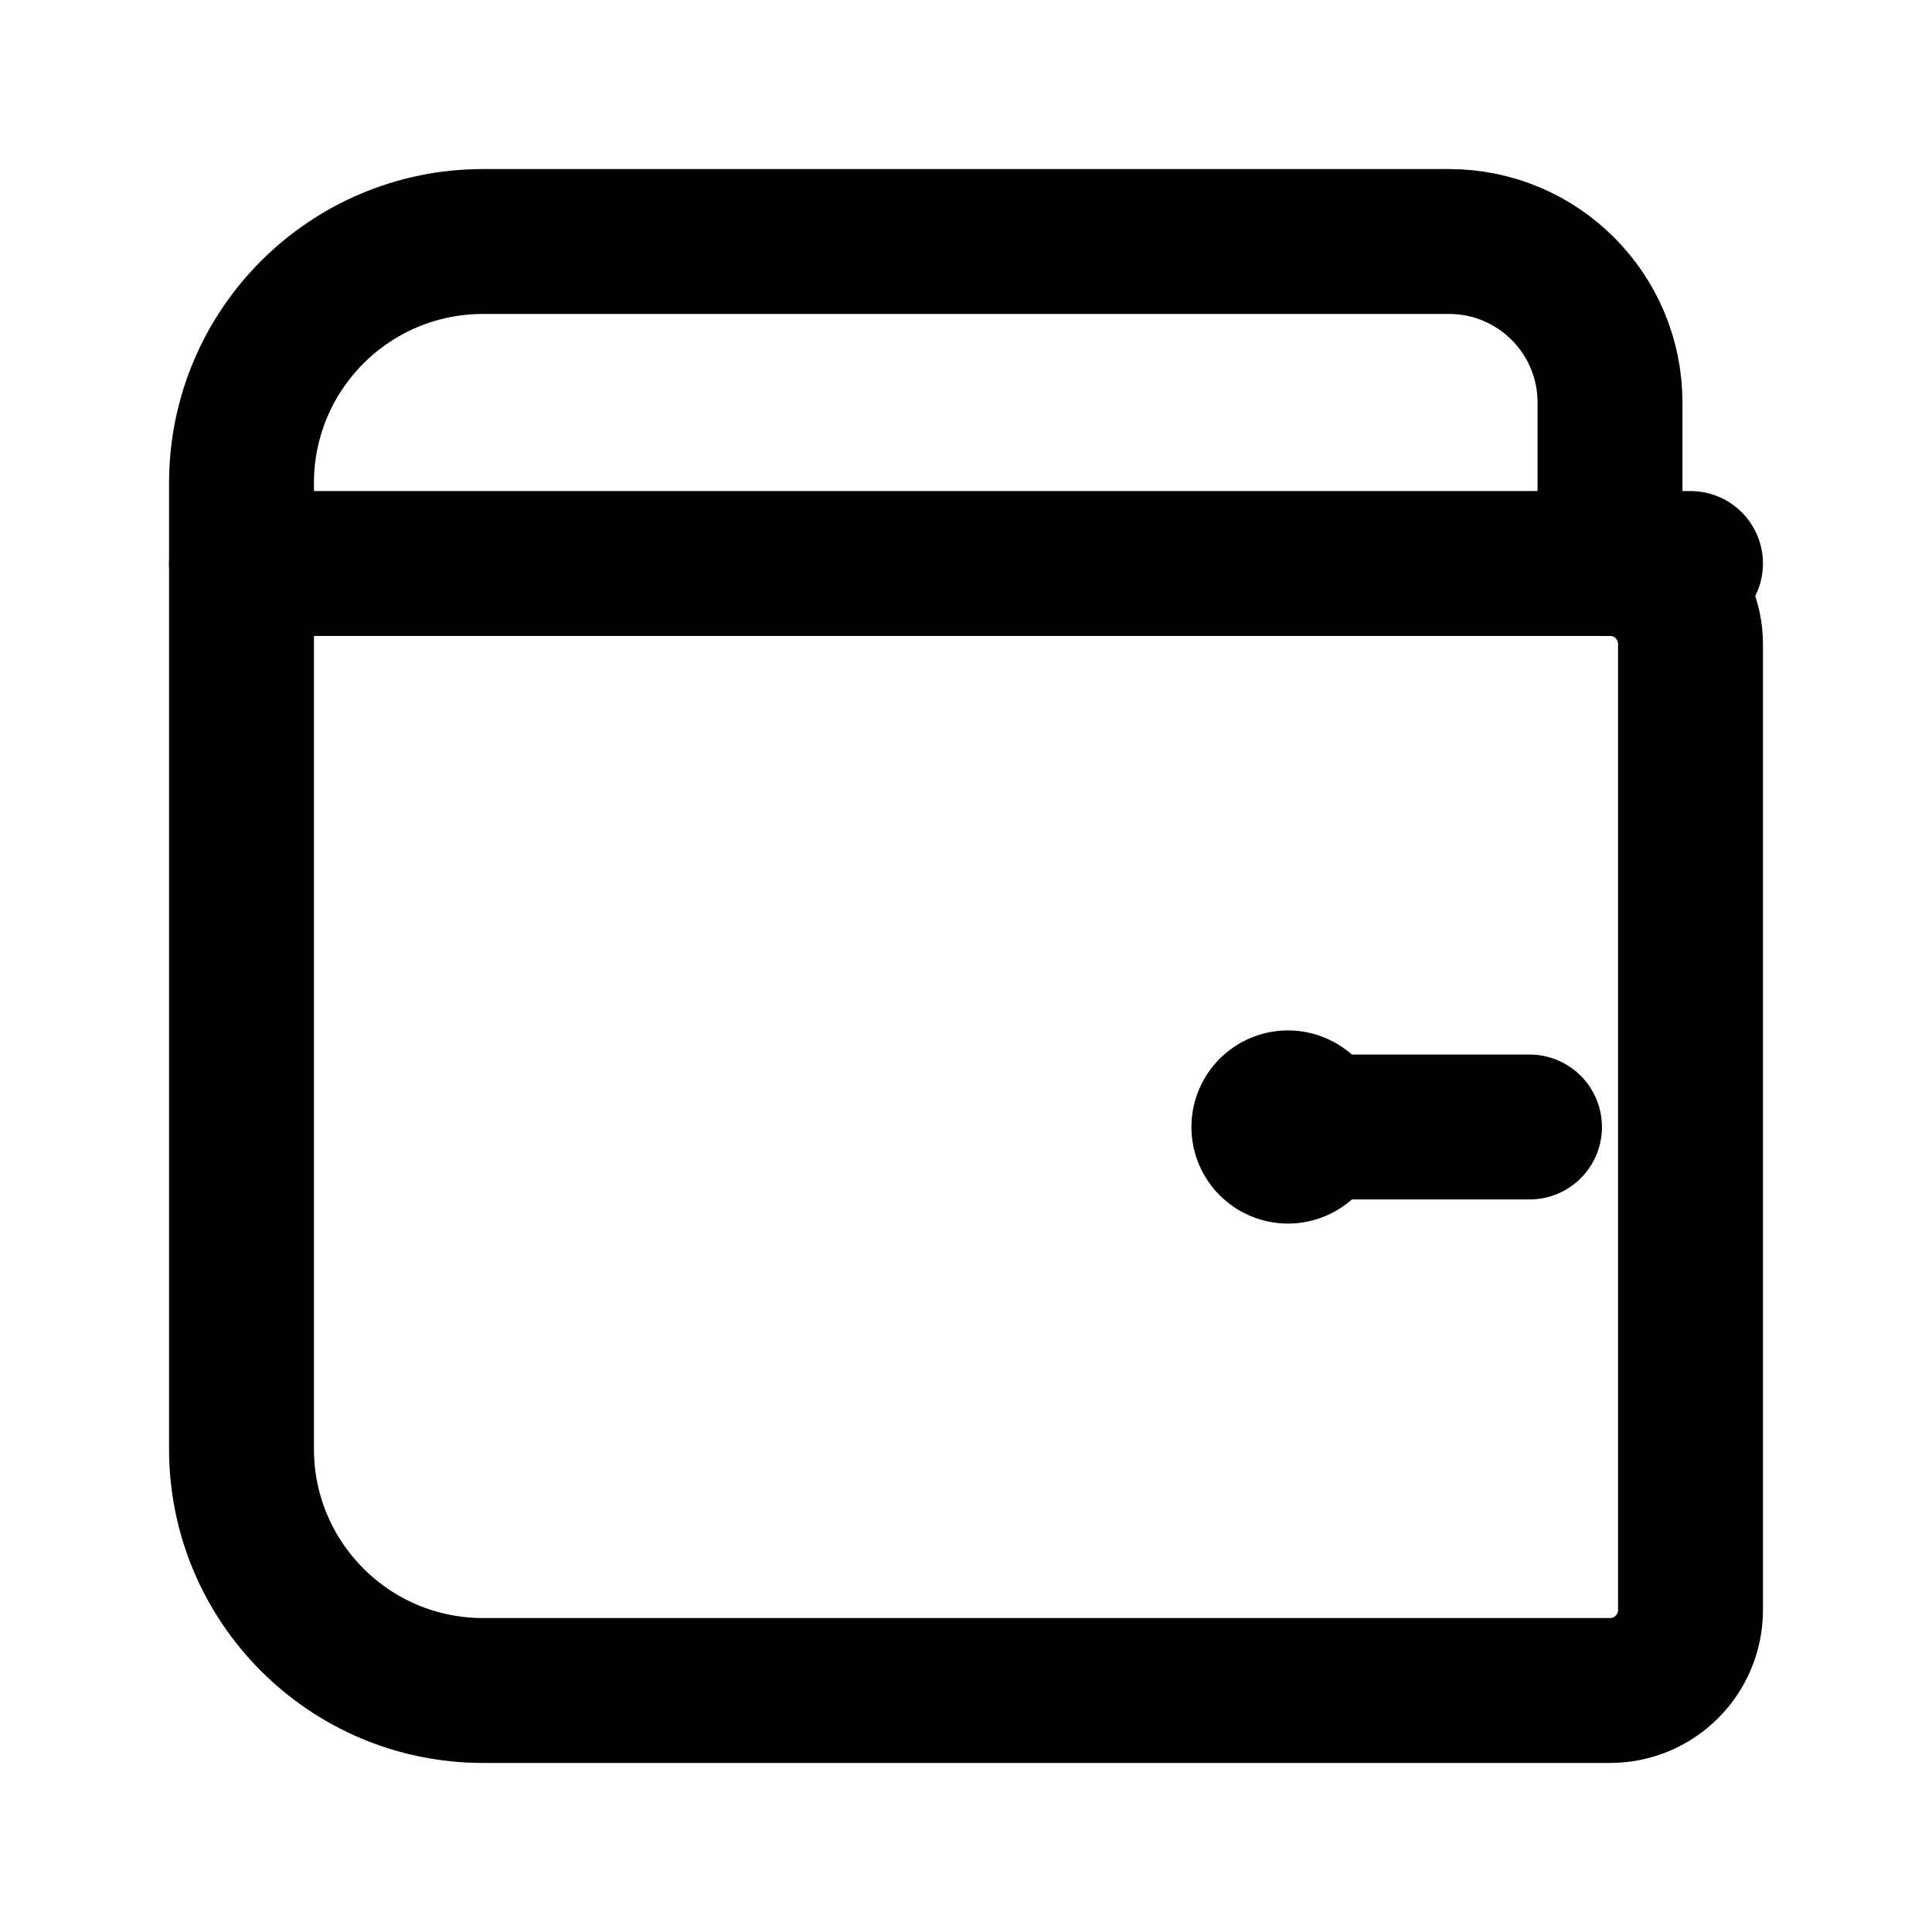
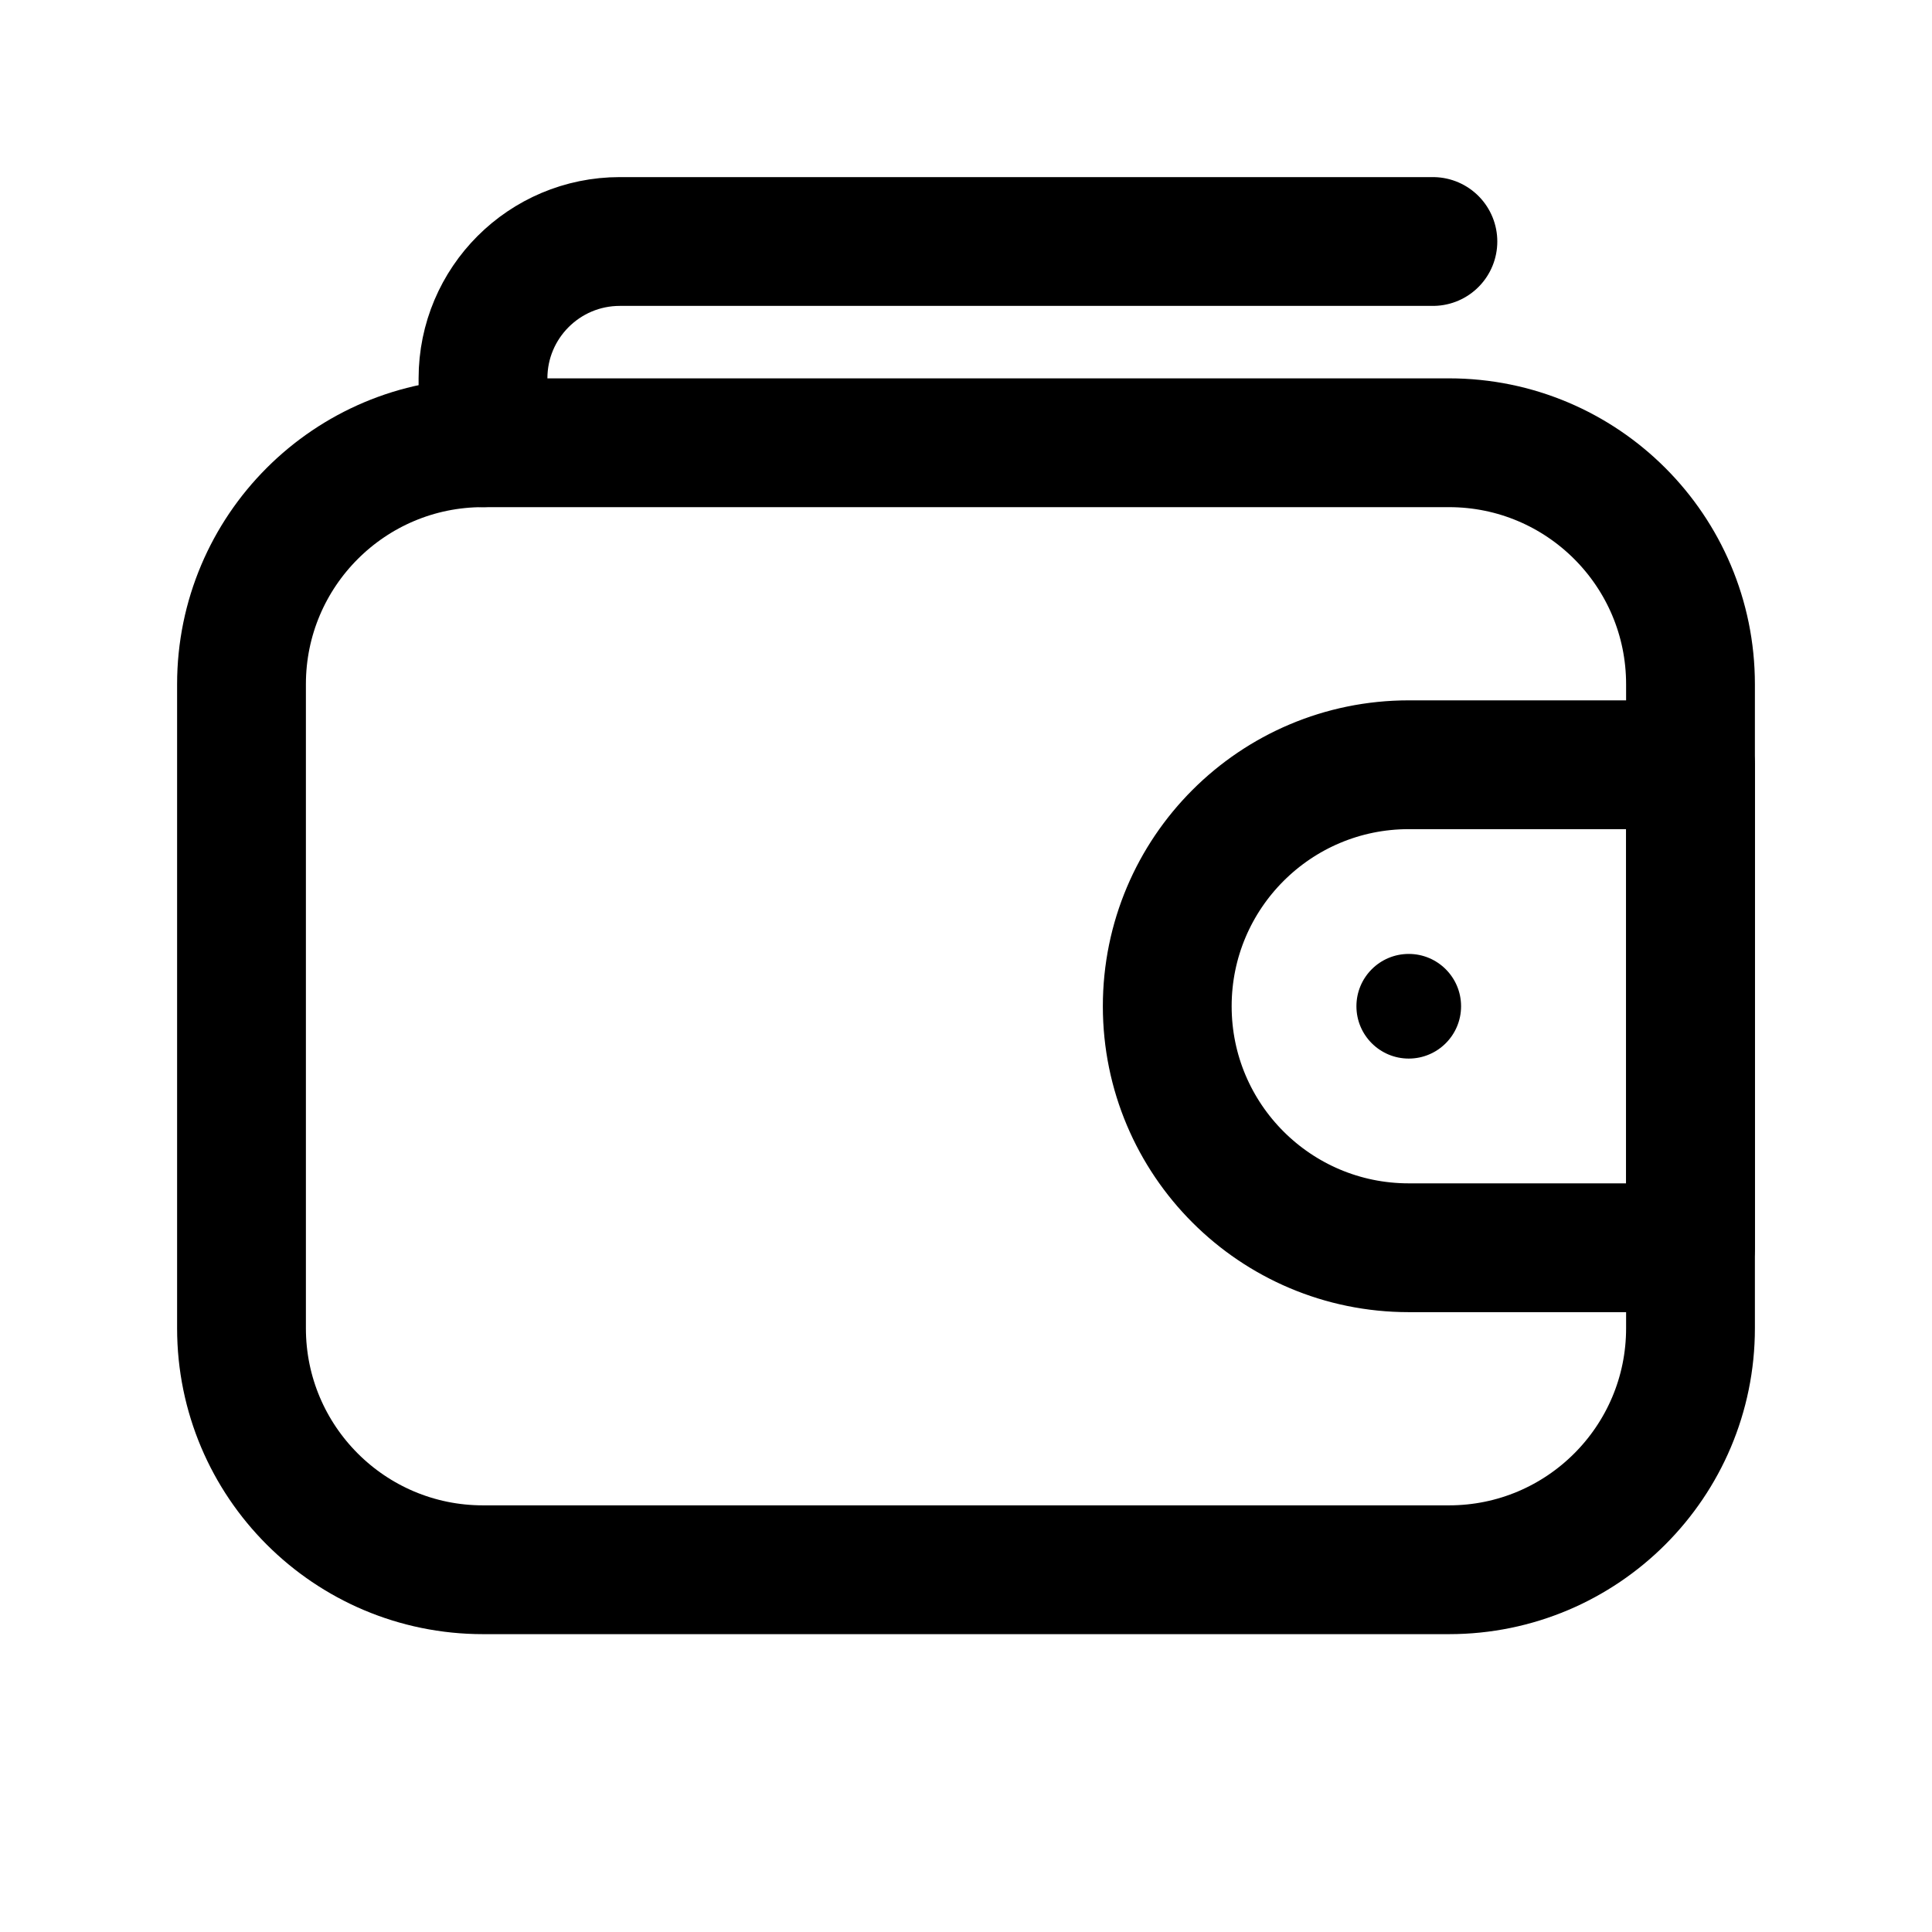
- <svg xmlns="http://www.w3.org/2000/svg" width="24" height="24" viewBox="0 0 24 24" fill="none" stroke="#000000" stroke-width="1.8" stroke-linecap="round" stroke-linejoin="round">
-   <path d="M20 7V5a2 2 0 0 0-2-2H6a3 3 0 0 0-3 3v12a3 3 0 0 0 3 3h14a1 1 0 0 0 1-1V8a1 1 0 0 0-1-1Z" />
-   <path d="M3 7h18" />
-   <path d="M16 14h3" />
-   <circle cx="16" cy="14" r=".3" />
+ <svg xmlns="http://www.w3.org/2000/svg" width="24" height="24" viewBox="0 0 24 24" fill="none" stroke="#000000" stroke-width="1.6" stroke-linecap="round" stroke-linejoin="round">
+   <rect x="3" y="5.5" width="18" height="14" rx="3" />
+   <path d="M17.5 9.5h3.5v6h-3.5a3 3 0 0 1 0-6Z" />
+   <path d="M6 5.5V4.7A1.7 1.7 0 0 1 7.7 3h10.1" />
+   <circle cx="17.5" cy="12.5" r=".65" fill="currentColor" stroke="none" />
</svg>
